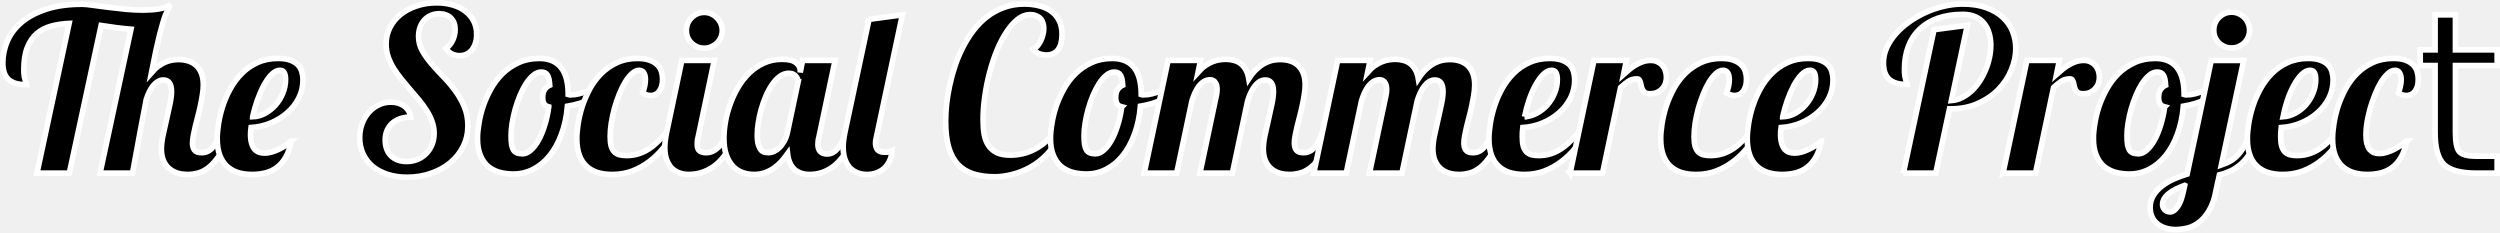
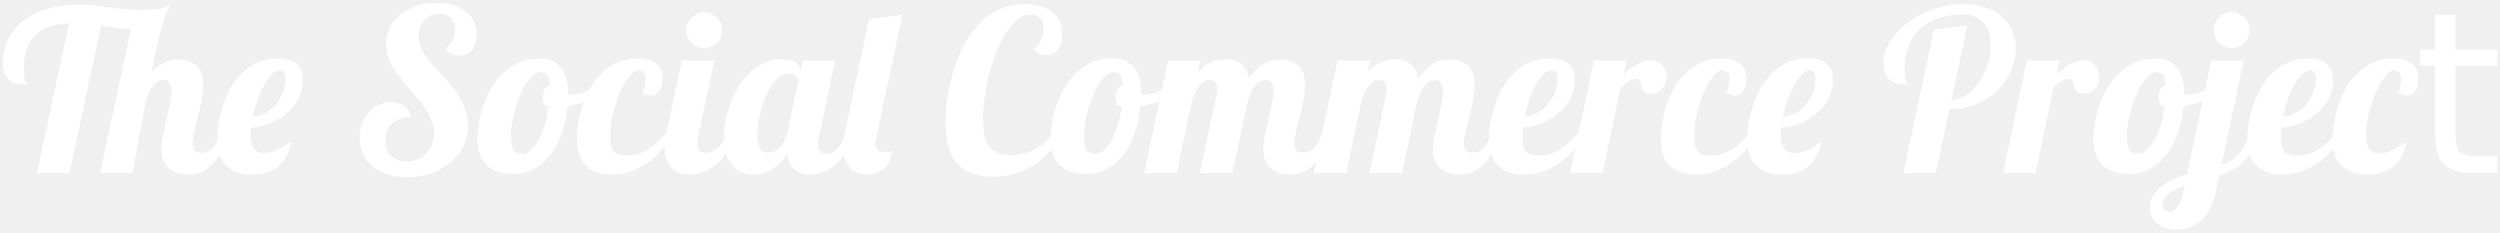
<svg xmlns="http://www.w3.org/2000/svg" width="125.155mm" height="11.632mm" viewBox="0 0 443.461 41.215">
  <g>
-     <g style="line-height:125%" font-size="40" font-family="sans-serif" letter-spacing="0" word-spacing="0" stroke="#fff">
+     <g style="line-height:125%" font-size="40" font-family="sans-serif" letter-spacing="0" word-spacing="0" fill="#fff">
      <path d="M40.793 23.547q-.84 2.46-1.816 3.926-.977 1.464-1.973 2.246-.977.76-1.934.995-.937.234-1.718.234-1.33 0-2.227-.372-.898-.39-1.465-1.016-.547-.644-.8-1.445-.235-.82-.235-1.68 0-1.015.273-2.363.293-1.367.625-2.793.332-1.425.606-2.753.292-1.328.292-2.285 0-2.05-1.445-2.05-.528 0-.977.273-.45.273-.84.742-.37.47-.683 1.094-.293.626-.528 1.33-.51 2.675-1.114 5.878-.606 3.203-1.328 7.207h-5.762l5.488-25.528q-1.23-.097-2.558-.273-1.328-.176-2.735-.39l-5.643 26.19H6.555l5.703-26.562q-1.68.078-3.145.47-1.465.39-2.558 1.308-1.075.918-1.7 2.48-.625 1.543-.625 3.906 0 .762.08 1.25.096.47.194.762.098.274.176.43.097.156.097.273-1.035 0-1.836-.194-.8-.215-1.346-.664-.528-.45-.82-1.192Q.5 12.238.5 11.164q0-1.992.8-3.867.82-1.895 2.52-3.34 1.72-1.445 4.375-2.324 2.676-.88 6.387-.88.664 0 1.875.177 1.21.156 2.676.35 1.484.177 3.105.353 1.62.156 3.145.156 1.465 0 2.734-.196 1.27-.196 2.11-.762-.235.45-.45.88-.214.43-.45 1.015-.214.566-.448 1.367-.235.8-.548 1.992-.293 1.19-.664 2.85-.352 1.662-.8 3.947.644-.742 1.288-1.192.645-.467 1.25-.702.625-.254 1.172-.332.567-.097 1.055-.097.957 0 1.758.253.82.253 1.407.8.605.547.937 1.407.332.86.332 2.05 0 .8-.156 1.74-.137.917-.35 1.893-.197.957-.45 1.914-.254.957-.47 1.836-.195.88-.35 1.64-.138.743-.138 1.31 0 .742.332 1.21.332.47 1.27.47.644 0 1.133-.255.488-.254.88-.722.39-.47.702-1.114.33-.664.643-1.445h1.68z" style="-inkscape-font-specification:Lobster" font-family="Lobster" />
      <path d="M51.652 25.03q-.312 1.74-.976 2.872-.664 1.133-1.582 1.817-.918.682-2.03.956-1.115.273-2.326.273-1.406 0-2.558-.352-1.133-.37-1.953-1.133-.8-.762-1.25-1.953-.45-1.21-.45-2.91 0-1.153.235-2.657.234-1.504.742-3.086.508-1.583 1.348-3.106.84-1.524 2.03-2.715 1.192-1.212 2.794-1.935 1.6-.742 3.652-.742 1.348 0 2.188.332.86.313 1.347.84.508.528.684 1.23.195.684.195 1.426 0 1.74-.762 3.244-.76 1.484-2.05 2.597-1.27 1.115-2.93 1.798-1.66.684-3.457.8l-.078.645q-.02.293-.02.567 0 .957.196 1.6.196.646.528 1.037.332.37.78.527.45.156.978.156.586 0 1.21-.176.645-.175 1.25-.468.626-.293 1.212-.664.586-.39 1.054-.82zm-6.836-4.315q1.153-.04 2.207-.606 1.055-.587 1.856-1.485.82-.918 1.288-2.09.488-1.172.488-2.422 0-.742-.215-1.19-.213-.45-.78-.45-.762 0-1.504.76-.722.744-1.367 1.935-.626 1.19-1.153 2.656-.508 1.465-.82 2.89z" style="-inkscape-font-specification:Lobster" font-family="Lobster" />
      <path d="M84.563 6.105q0 .84-.235 1.543-.215.684-.605 1.192-.39.488-.957.762-.567.273-1.23.273-.763 0-1.388-.312-.605-.333-1.054-.938.742-.547 1.19-1.445.45-.918.45-1.953 0-1.29-.76-2.032-.763-.76-2.09-.76-.802 0-1.486.31-.664.294-1.152.84-.47.528-.742 1.27-.254.743-.254 1.622 0 1.328.645 2.5.644 1.17 1.62 2.304.977 1.134 2.11 2.306 1.133 1.152 2.11 2.48.976 1.31 1.62 2.852.645 1.523.645 3.38 0 1.972-.82 3.65-.82 1.66-2.285 2.892-1.446 1.21-3.418 1.894-1.954.704-4.24.704-1.913 0-3.475-.508-1.543-.49-2.657-1.407-1.093-.937-1.7-2.226-.604-1.29-.604-2.87 0-1.33.43-2.482.43-1.152 1.172-1.992.743-.86 1.758-1.348 1.016-.488 2.168-.488 1.406 0 2.363.703.958.703 1.193 1.934-1.055 0-1.895.293-.84.293-1.425.82-.586.528-.918 1.29-.313.74-.313 1.68 0 1.757 1.016 2.792 1.035 1.015 2.773 1.015 1.056 0 1.954-.372.9-.39 1.543-1.054.645-.665 1.016-1.583.37-.918.37-1.992 0-1.094-.37-2.09-.352-1.016-.957-1.953-.606-.957-1.367-1.875-.763-.918-1.564-1.836-.8-.937-1.562-1.874-.762-.938-1.368-1.914-.605-.997-.976-2.05-.352-1.056-.352-2.228 0-1.582.664-2.91.684-1.348 1.875-2.324 1.21-.977 2.852-1.524Q75.52.5 77.452.5q1.62 0 2.93.41 1.308.39 2.226 1.133.937.723 1.445 1.758.508 1.036.508 2.305z" style="-inkscape-font-specification:Lobster" font-family="Lobster" />
      <path d="M107.746 15.52q-1.172 1.23-3.027 2.09-1.857.86-4.064 1.23-.234 2.773-1.074 5-.82 2.226-2.09 3.79-1.27 1.56-2.91 2.4-1.64.84-3.477.84-1.386 0-2.578-.33-1.172-.352-2.03-1.095-.84-.76-1.31-1.953-.488-1.21-.488-2.93 0-1.17.253-2.656.234-1.504.762-3.086.547-1.582 1.387-3.086.86-1.523 2.07-2.714 1.23-1.192 2.832-1.915 1.6-.742 3.652-.742 5.137 0 5.137 6.387v.04q.098.038.176.038h.253q.703 0 1.504-.195.82-.215 1.64-.547.82-.332 1.602-.762.78-.45 1.425-.898l.35 1.094zm-10.41 3.437q-.625-.156-.86-.605-.214-.47-.214-1.075 0-.84.332-1.367.35-.547.918-.8-.04-.645-.137-1.075-.098-.45-.273-.722-.176-.293-.45-.41-.254-.118-.664-.118-.722 0-1.386.567-.665.546-1.27 1.464-.586.918-1.094 2.11-.488 1.172-.84 2.422-.35 1.25-.546 2.48-.196 1.21-.196 2.207 0 .996.098 1.62.117.626.352.997.253.352.644.49.39.135.957.135.723 0 1.445-.644.743-.645 1.368-1.758.625-1.113 1.093-2.637.49-1.523.723-3.28z" style="-inkscape-font-specification:Lobster" font-family="Lobster" />
      <path d="M119.563 23.547q-.84 1.406-1.934 2.734-1.075 1.33-2.442 2.365-1.348 1.035-3.008 1.68-1.64.624-3.614.624-1.425 0-2.578-.352-1.152-.37-1.972-1.133-.82-.762-1.25-1.953-.45-1.21-.45-2.91 0-1.153.235-2.657.235-1.523.743-3.105.527-1.582 1.348-3.106.84-1.523 2.032-2.714 1.21-1.192 2.793-1.915 1.582-.742 3.613-.742 1.328 0 2.188.332.86.313 1.367.84.508.508.703 1.172.195.664.195 1.328 0 .742-.175 1.29-.156.527-.45.898-.292.37-.682.547-.39.175-.82.175-.684 0-1.407-.468.488-1.29.488-2.364 0-.742-.273-1.19-.273-.45-.84-.45-.624 0-1.25.566-.624.565-1.21 1.503-.566.937-1.055 2.148-.488 1.212-.86 2.52-.35 1.31-.565 2.618-.196 1.29-.196 2.402 0 1.016.176 1.68.195.645.547 1.016.37.37.898.527.547.137 1.27.137 1.19 0 2.148-.313.977-.312 1.817-.86.84-.546 1.582-1.288.762-.743 1.523-1.583h1.367z" style="-inkscape-font-specification:Lobster" font-family="Lobster" />
      <path d="M128.117 5.402q0 .664-.254 1.25-.254.567-.703.996-.43.41-1.015.665-.567.234-1.23.234-.665 0-1.25-.234-.567-.254-.997-.665-.43-.43-.684-.996-.234-.586-.234-1.25t.234-1.23q.254-.586.684-1.016.43-.45.996-.703.586-.254 1.25-.254t1.23.253q.586.254 1.016.703.45.43.703 1.016.254.566.254 1.23zm2.48 18.145q-.566 1.62-1.27 2.812-.682 1.19-1.444 2.01-.742.82-1.543 1.33-.78.507-1.524.78-.742.274-1.425.372-.663.097-1.19.097-.9 0-1.68-.274-.782-.274-1.368-.86-.566-.586-.898-1.484-.332-.898-.332-2.168 0-.547.078-1.19.078-.665.234-1.427l2.715-12.832h5.76l-2.87 13.594q-.098.33-.137.663-.02.312-.02.625 0 .84.39 1.17.392.314 1.232.314.586 0 1.133-.254.566-.273 1.035-.742.468-.47.84-1.113.37-.664.605-1.426h1.68z" style="-inkscape-font-specification:Lobster" font-family="Lobster" />
      <path d="M151.652 23.547q-.566 1.62-1.23 2.812-.664 1.19-1.387 2.01-.703.82-1.445 1.33-.742.507-1.445.78-.704.274-1.348.372-.645.097-1.172.097-1.7 0-2.715-.92-.996-.936-1.21-2.753-.49.684-1.075 1.348-.586.644-1.31 1.172-.72.508-1.62.84-.88.312-1.953.312-1.035 0-1.992-.333-.957-.332-1.7-1.094-.74-.76-1.19-1.992-.45-1.23-.45-3.007 0-1.367.274-2.93.273-1.562.84-3.124.566-1.564 1.406-2.99.86-1.445 1.992-2.54 1.152-1.112 2.598-1.756 1.445-.665 3.183-.665 1.7 0 2.46.585.782.586.782 1.446v.294l.43-2.13h5.762l-2.87 13.595q-.1.33-.138.663-.04.312-.04.625 0 1.718 1.64 1.718.586 0 1.075-.293.507-.312.918-.82.41-.508.722-1.19.313-.704.528-1.466h1.68zm-10.078-9.024q0-.175-.078-.43-.078-.273-.273-.507-.176-.254-.49-.41-.31-.176-.8-.176-.84 0-1.6.547-.743.547-1.368 1.465-.625.898-1.113 2.05-.49 1.153-.84 2.383-.332 1.21-.508 2.403-.176 1.172-.176 2.11 0 1.15.215 1.776.215.625.508.938.313.293.665.35.35.06.625.06.45 0 .937-.215.508-.234.957-.664.47-.45.84-1.113.39-.664.586-1.543l1.914-9.024z" style="-inkscape-font-specification:Lobster" font-family="Lobster" />
      <path d="M154.152 3.43l5.918-.8-4.59 21.6q-.097.332-.136.625-.04.274-.04.547 0 .684.352 1.153.352.45 1.29.45.566 0 .82-.08.253-.077.468-.175-.078 1.074-.488 1.875-.39.78-.996 1.31-.606.506-1.367.76-.762.254-1.543.254-.9 0-1.68-.274-.78-.293-1.367-.88-.566-.605-.9-1.523-.33-.918-.33-2.207 0-.527.078-1.17.08-.666.235-1.427l4.277-20.04z" style="-inkscape-font-specification:Lobster" font-family="Lobster" />
      <path d="M187.902 23.918q-.8 2.012-2.168 3.437-1.367 1.407-2.968 2.305-1.582.88-3.243 1.29-1.64.41-3.027.41-2.226 0-3.867-.528-1.642-.527-2.735-1.7-1.075-1.17-1.622-3.046-.527-1.875-.527-4.57 0-1.368.156-2.97.176-1.62.547-3.34.37-1.718.937-3.456.586-1.738 1.406-3.34.82-1.62 1.894-3.027 1.075-1.406 2.422-2.442 1.347-1.034 2.988-1.62 1.64-.605 3.613-.605 1.388 0 2.6.312 1.23.293 2.127.938.918.644 1.426 1.66.528 1.016.528 2.44 0 .802-.156 1.486-.136.665-.488 1.173-.332.488-.88.76-.526.275-1.288.275-.47 0-1.094-.176-.605-.176-1.172-.86.352-.175.684-.546.332-.39.586-.88.254-.507.41-1.093.156-.586.156-1.172 0-.467-.136-.917-.117-.45-.41-.78-.293-.333-.762-.528-.47-.215-1.133-.215-1.113 0-2.168.82-1.036.82-1.974 2.227-.918 1.386-1.7 3.242-.76 1.854-1.307 3.925-.548 2.07-.86 4.258-.313 2.187-.313 4.218 0 1.388.195 2.54.215 1.133.742 1.953.547.82 1.465 1.29.937.45 2.4.45 2.365 0 4.376-1.056 2.012-1.055 3.418-2.95l.918.41z" style="-inkscape-font-specification:Lobster" font-family="Lobster" />
      <path d="M209.387 15.52q-1.172 1.23-3.028 2.09-1.856.86-4.063 1.23-.234 2.773-1.074 5-.82 2.226-2.09 3.79-1.27 1.56-2.91 2.4-1.64.84-3.477.84-1.387 0-2.578-.33-1.172-.352-2.03-1.095-.84-.76-1.31-1.953-.488-1.21-.488-2.93 0-1.17.254-2.656.234-1.504.76-3.086.548-1.582 1.388-3.086.86-1.523 2.07-2.714 1.23-1.192 2.833-1.915 1.6-.742 3.652-.742 5.137 0 5.137 6.387v.04q.097.038.175.038h.253q.703 0 1.504-.195.82-.215 1.64-.547.82-.332 1.602-.762.78-.45 1.425-.898l.352 1.094zm-10.41 3.437q-.625-.156-.86-.605-.215-.47-.215-1.075 0-.84.332-1.367.352-.547.918-.8-.04-.645-.136-1.075-.098-.45-.274-.722-.176-.293-.45-.41-.253-.118-.663-.118-.724 0-1.388.567-.664.546-1.27 1.464-.585.918-1.093 2.11-.49 1.172-.84 2.422-.352 1.25-.548 2.48-.195 1.21-.195 2.207 0 .996.098 1.62.117.626.35.997.255.352.646.49.39.135.958.135.722 0 1.445-.644.742-.645 1.367-1.758t1.094-2.637q.488-1.523.723-3.28z" style="-inkscape-font-specification:Lobster" font-family="Lobster" />
      <path d="M236.242 23.547q-.84 2.46-1.816 3.926-.957 1.464-1.953 2.246-.977.76-1.934.995-.938.234-1.74.234-1.327 0-2.226-.372-.898-.39-1.445-1.016-.548-.644-.802-1.445-.234-.82-.234-1.68 0-1.015.273-2.363.293-1.367.625-2.793.332-1.425.606-2.753.293-1.328.293-2.285 0-2.05-1.445-2.05-.547 0-1.015.292-.47.293-.86.8-.39.49-.703 1.173-.312.664-.547 1.426l-2.715 12.832h-5.76l2.928-13.81q.118-.468.118-.995 0-.35-.058-.664-.06-.312-.215-.547-.137-.255-.37-.39-.216-.158-.567-.158-.586 0-1.094.293-.488.293-.9.8-.39.51-.702 1.192-.312.684-.547 1.446l-2.714 12.832h-5.762l4.24-20h5.76l-.43 2.07q.646-.723 1.29-1.152.645-.45 1.27-.684.625-.255 1.21-.333.587-.097 1.114-.097.78 0 1.465.195.682.176 1.21.586.527.41.898 1.075.37.645.528 1.582.722-1.113 1.484-1.777.762-.684 1.484-1.035.723-.352 1.387-.47.665-.116 1.212-.116.957 0 1.758.253.82.253 1.406.8.606.547.938 1.407.332.86.332 2.05 0 .8-.157 1.74-.137.917-.352 1.893-.196.957-.45 1.914-.253.957-.468 1.836-.195.88-.352 1.64-.136.743-.136 1.31 0 .742.332 1.21.35.47 1.27.47.644 0 1.132-.255.488-.254.88-.722.39-.47.702-1.114.332-.664.644-1.445h1.68z" style="-inkscape-font-specification:Lobster" font-family="Lobster" />
      <path d="M266.32 23.547q-.84 2.46-1.816 3.926-.957 1.464-1.953 2.246-.976.76-1.933.995-.937.234-1.738.234-1.33 0-2.228-.372-.898-.39-1.445-1.016-.547-.644-.8-1.445-.235-.82-.235-1.68 0-1.015.273-2.363.293-1.367.625-2.793.332-1.425.606-2.753.293-1.328.293-2.285 0-2.05-1.447-2.05-.546 0-1.015.292-.47.293-.86.8-.39.49-.703 1.173-.312.664-.547 1.426l-2.714 12.832h-5.762l2.93-13.81q.117-.468.117-.995 0-.35-.06-.664-.058-.312-.215-.547-.136-.255-.37-.39-.216-.158-.567-.158-.586 0-1.094.293-.488.293-.898.8-.39.51-.704 1.192-.312.684-.546 1.446L238.8 30.715h-5.76l4.237-20h5.762l-.43 2.07q.644-.723 1.288-1.152.645-.45 1.27-.684.625-.255 1.21-.333.587-.097 1.114-.097.78 0 1.465.195.684.176 1.21.586.528.41.9 1.075.37.645.527 1.582.722-1.113 1.484-1.777.762-.684 1.484-1.035.723-.352 1.387-.47.663-.116 1.21-.116.957 0 1.758.253.82.253 1.406.8.606.547.938 1.407.332.86.332 2.05 0 .8-.157 1.74-.136.917-.35 1.893-.196.957-.45 1.914t-.47 1.836q-.194.88-.35 1.64-.137.743-.137 1.31 0 .742.332 1.21.35.47 1.27.47.644 0 1.132-.255.488-.254.88-.722.39-.47.702-1.114.332-.664.645-1.445h1.68z" style="-inkscape-font-specification:Lobster" font-family="Lobster" />
      <path d="M281.36 23.547q-.84 1.406-1.934 2.734-1.074 1.33-2.442 2.365-1.347 1.035-3.007 1.68-1.64.624-3.614.624-1.425 0-2.578-.352-1.152-.37-1.972-1.133-.82-.762-1.25-1.953-.45-1.21-.45-2.91 0-1.153.235-2.657.234-1.504.742-3.086.508-1.583 1.348-3.106.84-1.524 2.03-2.715 1.192-1.212 2.794-1.935 1.6-.742 3.652-.742 1.348 0 2.188.332.86.313 1.347.84.507.527.683 1.23.195.684.195 1.426 0 1.74-.762 3.244-.76 1.484-2.05 2.597-1.27 1.115-2.93 1.798-1.66.684-3.457.8-.04.45-.08.86-.02.39-.02.742 0 1.016.177 1.68.195.645.547 1.016.37.37.898.527.547.137 1.27.137 1.19 0 2.148-.313.977-.312 1.817-.86.84-.546 1.582-1.288.76-.743 1.522-1.583h1.367zm-10.92-2.832q1.134-.078 2.19-.645 1.054-.566 1.854-1.465.8-.918 1.27-2.07.488-1.172.488-2.422 0-.742-.215-1.19-.215-.45-.78-.45-.763 0-1.505.742-.722.722-1.367 1.894-.645 1.17-1.152 2.656-.49 1.464-.782 2.95z" style="-inkscape-font-specification:Lobster" font-family="Lobster" />
      <path d="M278.508 30.715l4.238-20h5.762l-.508 2.48q.527-.468 1.074-.918t1.133-.78q.606-.352 1.25-.567.645-.215 1.367-.215.684 0 1.192.254.527.253.88.663.35.41.526.957.176.547.176 1.133 0 .527-.176 1.054-.176.508-.547.918-.352.41-.898.684-.547.253-1.27.253-.566 0-.88-.195-.292-.196-.448-.49-.157-.292-.235-.624-.06-.35-.137-.644-.078-.293-.215-.49-.117-.194-.41-.194-.918 0-1.543.43-.625.41-1.367 1.094l-3.203 15.195h-5.762z" style="-inkscape-font-specification:Lobster" font-family="Lobster" />
      <path d="M311.828 23.547q-.84 1.406-1.933 2.734-1.075 1.33-2.442 2.365-1.348 1.035-3.008 1.68-1.64.624-3.613.624-1.426 0-2.578-.352-1.152-.37-1.973-1.133-.82-.762-1.25-1.953-.448-1.21-.448-2.91 0-1.153.234-2.657.235-1.523.743-3.105.526-1.582 1.346-3.106.84-1.523 2.032-2.714 1.21-1.192 2.792-1.915 1.583-.742 3.614-.742 1.328 0 2.187.332.86.313 1.368.84.508.508.704 1.172.195.664.195 1.328 0 .742-.176 1.29-.155.527-.448.898-.293.37-.684.547-.39.175-.82.175-.684 0-1.406-.468.488-1.29.488-2.364 0-.742-.273-1.19-.274-.45-.84-.45-.625 0-1.25.566-.625.565-1.21 1.503-.568.937-1.056 2.148-.487 1.212-.858 2.52-.352 1.31-.567 2.618-.195 1.29-.195 2.402 0 1.016.176 1.68.195.645.547 1.016.37.37.898.527.548.137 1.27.137 1.192 0 2.15-.313.976-.312 1.815-.86.84-.546 1.583-1.288.76-.743 1.523-1.583h1.368z" style="-inkscape-font-specification:Lobster" font-family="Lobster" />
      <path d="M323.06 25.03q-.314 1.74-.978 2.872-.664 1.133-1.582 1.817-.918.682-2.03.956-1.115.273-2.325.273-1.407 0-2.56-.352-1.132-.37-1.952-1.133-.8-.762-1.25-1.953-.45-1.21-.45-2.91 0-1.153.235-2.657.234-1.504.742-3.086.508-1.583 1.348-3.106.84-1.524 2.03-2.715 1.192-1.212 2.794-1.935 1.602-.742 3.652-.742 1.348 0 2.188.332.86.313 1.348.84.507.528.683 1.23.195.684.195 1.426 0 1.74-.76 3.244-.763 1.484-2.052 2.597-1.27 1.115-2.93 1.798-1.66.684-3.457.8-.04.333-.08.645-.018.293-.018.567 0 .957.195 1.6.195.646.527 1.037.332.37.782.527.45.156.976.156.586 0 1.21-.176.646-.175 1.25-.468.626-.293 1.212-.664.586-.39 1.055-.82zm-6.837-4.315q1.152-.04 2.207-.606 1.054-.587 1.855-1.485.82-.918 1.29-2.09.487-1.172.487-2.422 0-.742-.214-1.19-.215-.45-.782-.45-.76 0-1.504.76-.722.744-1.367 1.935-.625 1.19-1.152 2.656-.508 1.465-.82 2.89z" style="-inkscape-font-specification:Lobster" font-family="Lobster" />
      <path d="M337.63 30.715l5.43-25.45 5.917-.78-2.832 13.36q1.015-.08 1.914-.548.917-.47 1.698-1.192.78-.742 1.406-1.7.625-.956 1.055-2.01.448-1.075.682-2.188.235-1.133.235-2.207 0-1.113-.293-2.09-.274-.996-.88-1.738-.585-.762-1.542-1.192-.938-.43-2.246-.43-2.442 0-4.375.665-1.913.664-3.24 1.914-1.33 1.25-2.033 3.065-.703 1.797-.703 4.082 0 .762.078 1.25.098.47.196.762.097.273.175.43.098.155.098.272-1.034 0-1.835-.195-.8-.215-1.348-.664-.527-.45-.82-1.192-.273-.74-.273-1.835 0-1.328.566-2.617.586-1.29 1.582-2.44 1.016-1.153 2.363-2.13 1.368-.977 2.91-1.68 1.563-.722 3.243-1.113 1.7-.41 3.38-.41 2.46 0 4.237.664 1.777.643 2.93 1.737 1.17 1.094 1.718 2.52.547 1.406.547 2.95 0 1.913-.8 3.827-.782 1.914-2.286 3.457-1.484 1.525-3.633 2.482-2.127.957-4.823.957h-.215l-2.44 11.405h-5.743z" style="-inkscape-font-specification:Lobster" font-family="Lobster" />
      <path d="M355.305 30.715l4.238-20h5.762l-.508 2.48q.527-.468 1.074-.918.548-.45 1.134-.78.605-.352 1.25-.567.644-.215 1.367-.215.685 0 1.193.254.527.253.878.663.353.41.53.957.175.547.175 1.133 0 .527-.176 1.054-.177.508-.548.918-.352.41-.9.684-.545.253-1.268.253-.566 0-.88-.195-.292-.196-.448-.49-.156-.292-.235-.624-.057-.35-.135-.644-.078-.293-.215-.49-.117-.194-.41-.194-.918 0-1.543.43-.625.41-1.367 1.094l-3.204 15.195h-5.76z" style="-inkscape-font-specification:Lobster" font-family="Lobster" />
      <path d="M394.387 15.52q-1.172 1.23-3.028 2.09-1.856.86-4.063 1.23-.235 2.773-1.074 5-.82 2.226-2.09 3.79-1.27 1.56-2.91 2.4-1.64.84-3.477.84-1.387 0-2.578-.33-1.172-.352-2.03-1.095-.84-.76-1.31-1.953-.488-1.21-.488-2.93 0-1.17.254-2.656.234-1.504.76-3.086.548-1.582 1.388-3.086.86-1.523 2.07-2.714 1.23-1.192 2.833-1.915 1.6-.742 3.652-.742 5.137 0 5.137 6.387v.04q.097.038.175.038h.253q.703 0 1.504-.195.82-.215 1.64-.547.82-.332 1.602-.762.78-.45 1.425-.898l.352 1.094zm-10.41 3.437q-.625-.156-.86-.605-.215-.47-.215-1.075 0-.84.332-1.367.352-.547.918-.8-.04-.645-.136-1.075-.098-.45-.274-.722-.176-.293-.45-.41-.253-.118-.663-.118-.724 0-1.388.567-.664.546-1.27 1.464-.585.918-1.093 2.11-.49 1.172-.84 2.422-.353 1.25-.548 2.48-.195 1.21-.195 2.207 0 .996.098 1.62.117.626.35.997.255.352.646.49.39.135.958.135.722 0 1.445-.644.742-.645 1.367-1.758t1.094-2.637q.488-1.523.723-3.28z" style="-inkscape-font-specification:Lobster" font-family="Lobster" />
      <path d="M393.078 33.918q-.43 2.148-1.25 3.477-.8 1.328-1.797 2.07-.975.742-2.05.996-1.093.255-2.09.255-.917 0-1.718-.254-.82-.233-1.426-.722-.625-.468-.976-1.21-.372-.723-.372-1.7 0-1.25.606-2.207.586-.936 1.543-1.66.937-.722 2.11-1.23 1.17-.507 2.304-.86l4.278-20.155H398l-3.965 18.555q.918-.313 1.66-.743.743-.45 1.348-1.113.625-.684 1.113-1.62.508-.94.938-2.247h1.68q-.606 1.992-1.446 3.32-.82 1.328-1.777 2.188-.937.84-1.933 1.29-.996.448-1.933.682l-.606 2.89zm5.957-28.555q0 .664-.254 1.25-.253.567-.682.996-.43.41-1.016.663-.566.235-1.23.235-.665 0-1.25-.235-.567-.253-.997-.664-.43-.43-.683-.997-.235-.586-.235-1.25t.235-1.25q.254-.586.683-1.015.43-.43.997-.684.585-.254 1.25-.254.664 0 1.23.254.586.254 1.016.684.43.43.683 1.015.255.586.255 1.25zm-11.504 27.52q-.78.293-1.483.625-.723.35-1.25.762-.547.41-.86.898-.332.508-.332 1.113 0 .216.08.45.077.235.252.43.176.195.43.313.254.117.606.117.625 0 1.27-.88.644-.858 1.034-2.675l.254-1.152z" style="-inkscape-font-specification:Lobster" font-family="Lobster" />
      <path d="M415.89 23.547q-.84 1.406-1.933 2.734-1.074 1.33-2.44 2.365-1.35 1.035-3.01 1.68-1.64.624-3.612.624-1.426 0-2.58-.352-1.15-.37-1.97-1.133-.822-.762-1.25-1.953-.45-1.21-.45-2.91 0-1.153.234-2.657.233-1.504.74-3.086.51-1.583 1.35-3.106.84-1.524 2.03-2.715 1.19-1.212 2.793-1.935 1.602-.742 3.652-.742 1.348 0 2.188.332.86.313 1.347.84.508.527.684 1.23.195.684.195 1.426 0 1.74-.762 3.244-.762 1.484-2.05 2.597-1.27 1.115-2.93 1.798-1.66.684-3.458.8l-.078.86q-.02.39-.02.742 0 1.016.176 1.68.196.645.547 1.016.37.37.9.527.546.137 1.268.137 1.192 0 2.15-.313.975-.312 1.815-.86.84-.546 1.582-1.288.762-.743 1.523-1.583h1.368zm-10.917-2.832q1.132-.078 2.187-.645 1.055-.566 1.856-1.465.8-.918 1.27-2.07.487-1.172.487-2.422 0-.742-.214-1.19-.216-.45-.783-.45-.76 0-1.504.742-.722.722-1.367 1.894-.644 1.17-1.152 2.656-.488 1.464-.78 2.95z" style="-inkscape-font-specification:Lobster" font-family="Lobster" />
      <path d="M426.887 25.03q-.313 1.74-.977 2.872-.664 1.133-1.582 1.817-.918.682-2.05.956-1.114.273-2.325.273-1.387 0-2.54-.352-1.132-.37-1.952-1.133-.8-.762-1.25-1.953-.448-1.21-.448-2.91 0-1.153.234-2.657.234-1.523.742-3.105.528-1.582 1.348-3.106.84-1.523 2.03-2.714 1.193-1.192 2.775-1.915 1.602-.742 3.633-.742 1.31 0 2.168.313.86.312 1.37.84.506.527.702 1.19.195.665.195 1.368 0 .762-.176 1.31-.175.546-.467.897-.293.333-.684.51-.372.155-.782.155-.743 0-1.407-.468.236-.625.353-1.21.137-.587.137-1.154 0-.722-.274-1.172-.254-.467-.82-.467-.645 0-1.27.586-.625.565-1.21 1.502-.567.938-1.055 2.15-.487 1.21-.86 2.48-.35 1.27-.565 2.5-.195 1.23-.195 2.226 0 .937.175 1.582.176.645.49 1.035.33.37.76.547.45.156.977.156.586 0 1.23-.195.645-.195 1.29-.508.644-.332 1.23-.722.586-.39 1.055-.782z" style="-inkscape-font-specification:Lobster" font-family="Lobster" />
      <path d="M435.56 2.63v6.21h7.4v2.793h-7.4v11.875q0 2.676.72 3.437.743.762 2.99.762h3.69v3.008h-3.69q-4.16 0-5.743-1.543-1.582-1.563-1.582-5.664V11.633h-2.636V8.84h2.635V2.63h3.614z" />
    </g>
  </g>
</svg>
